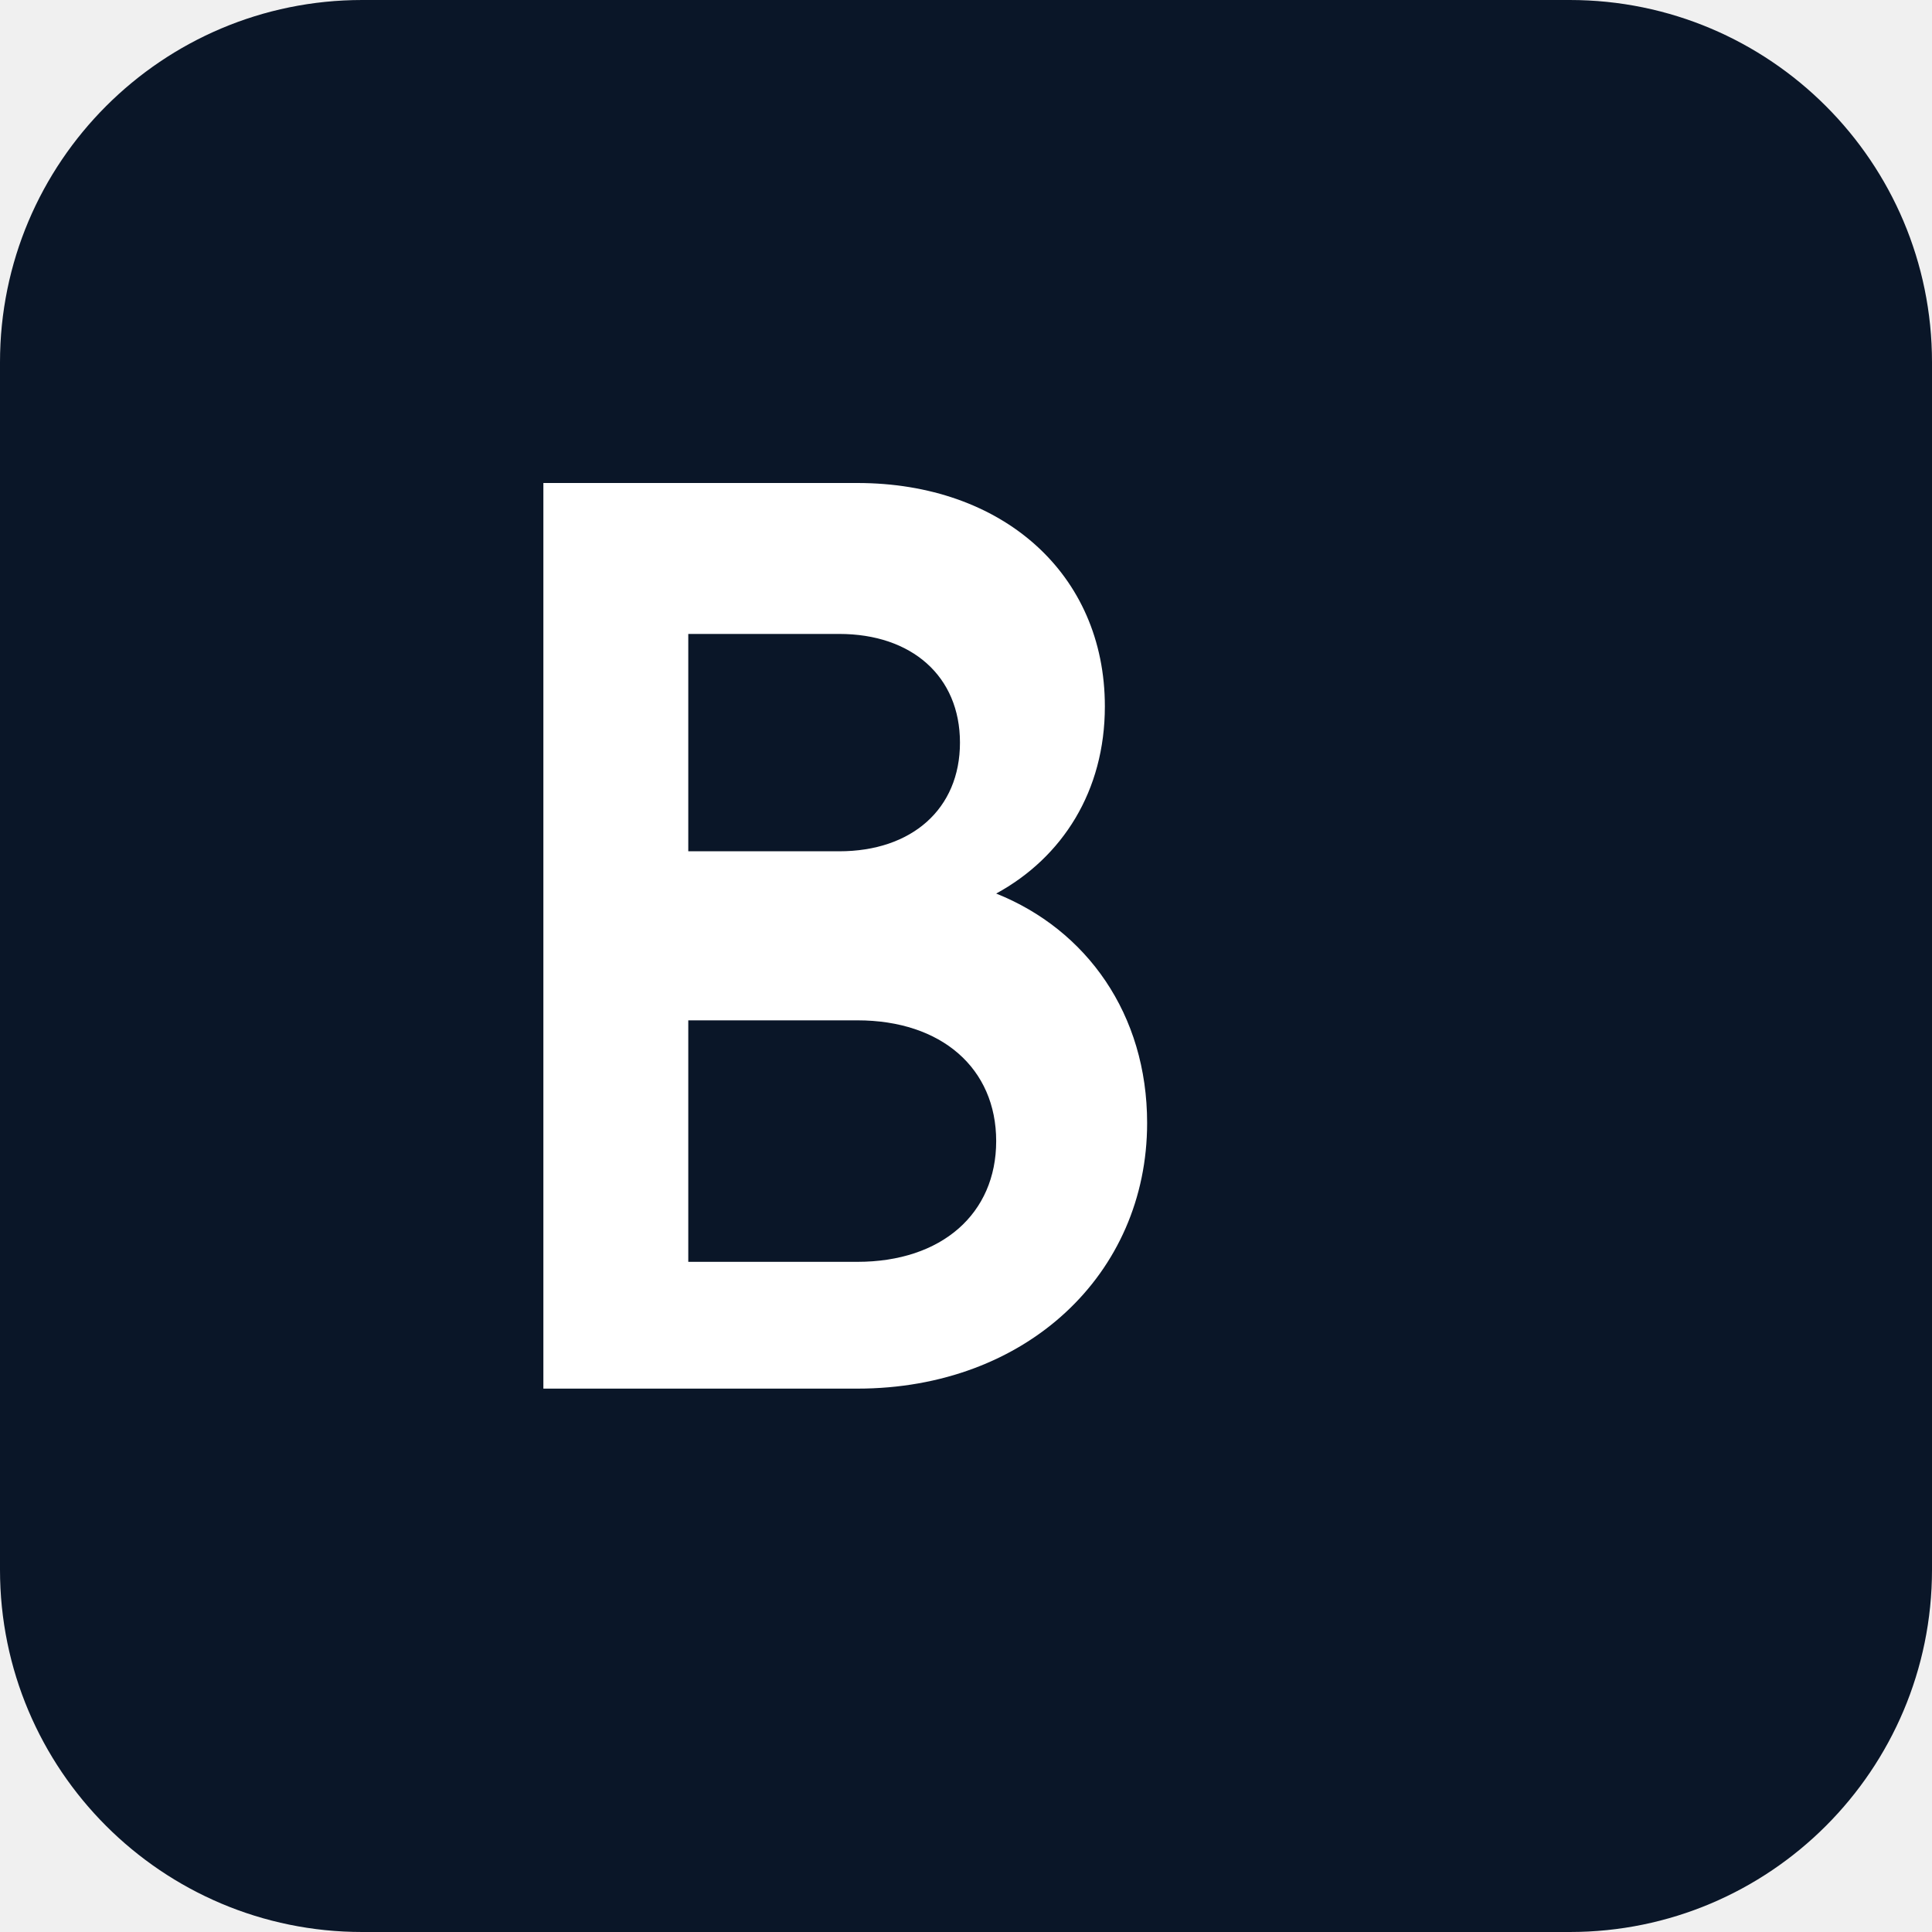
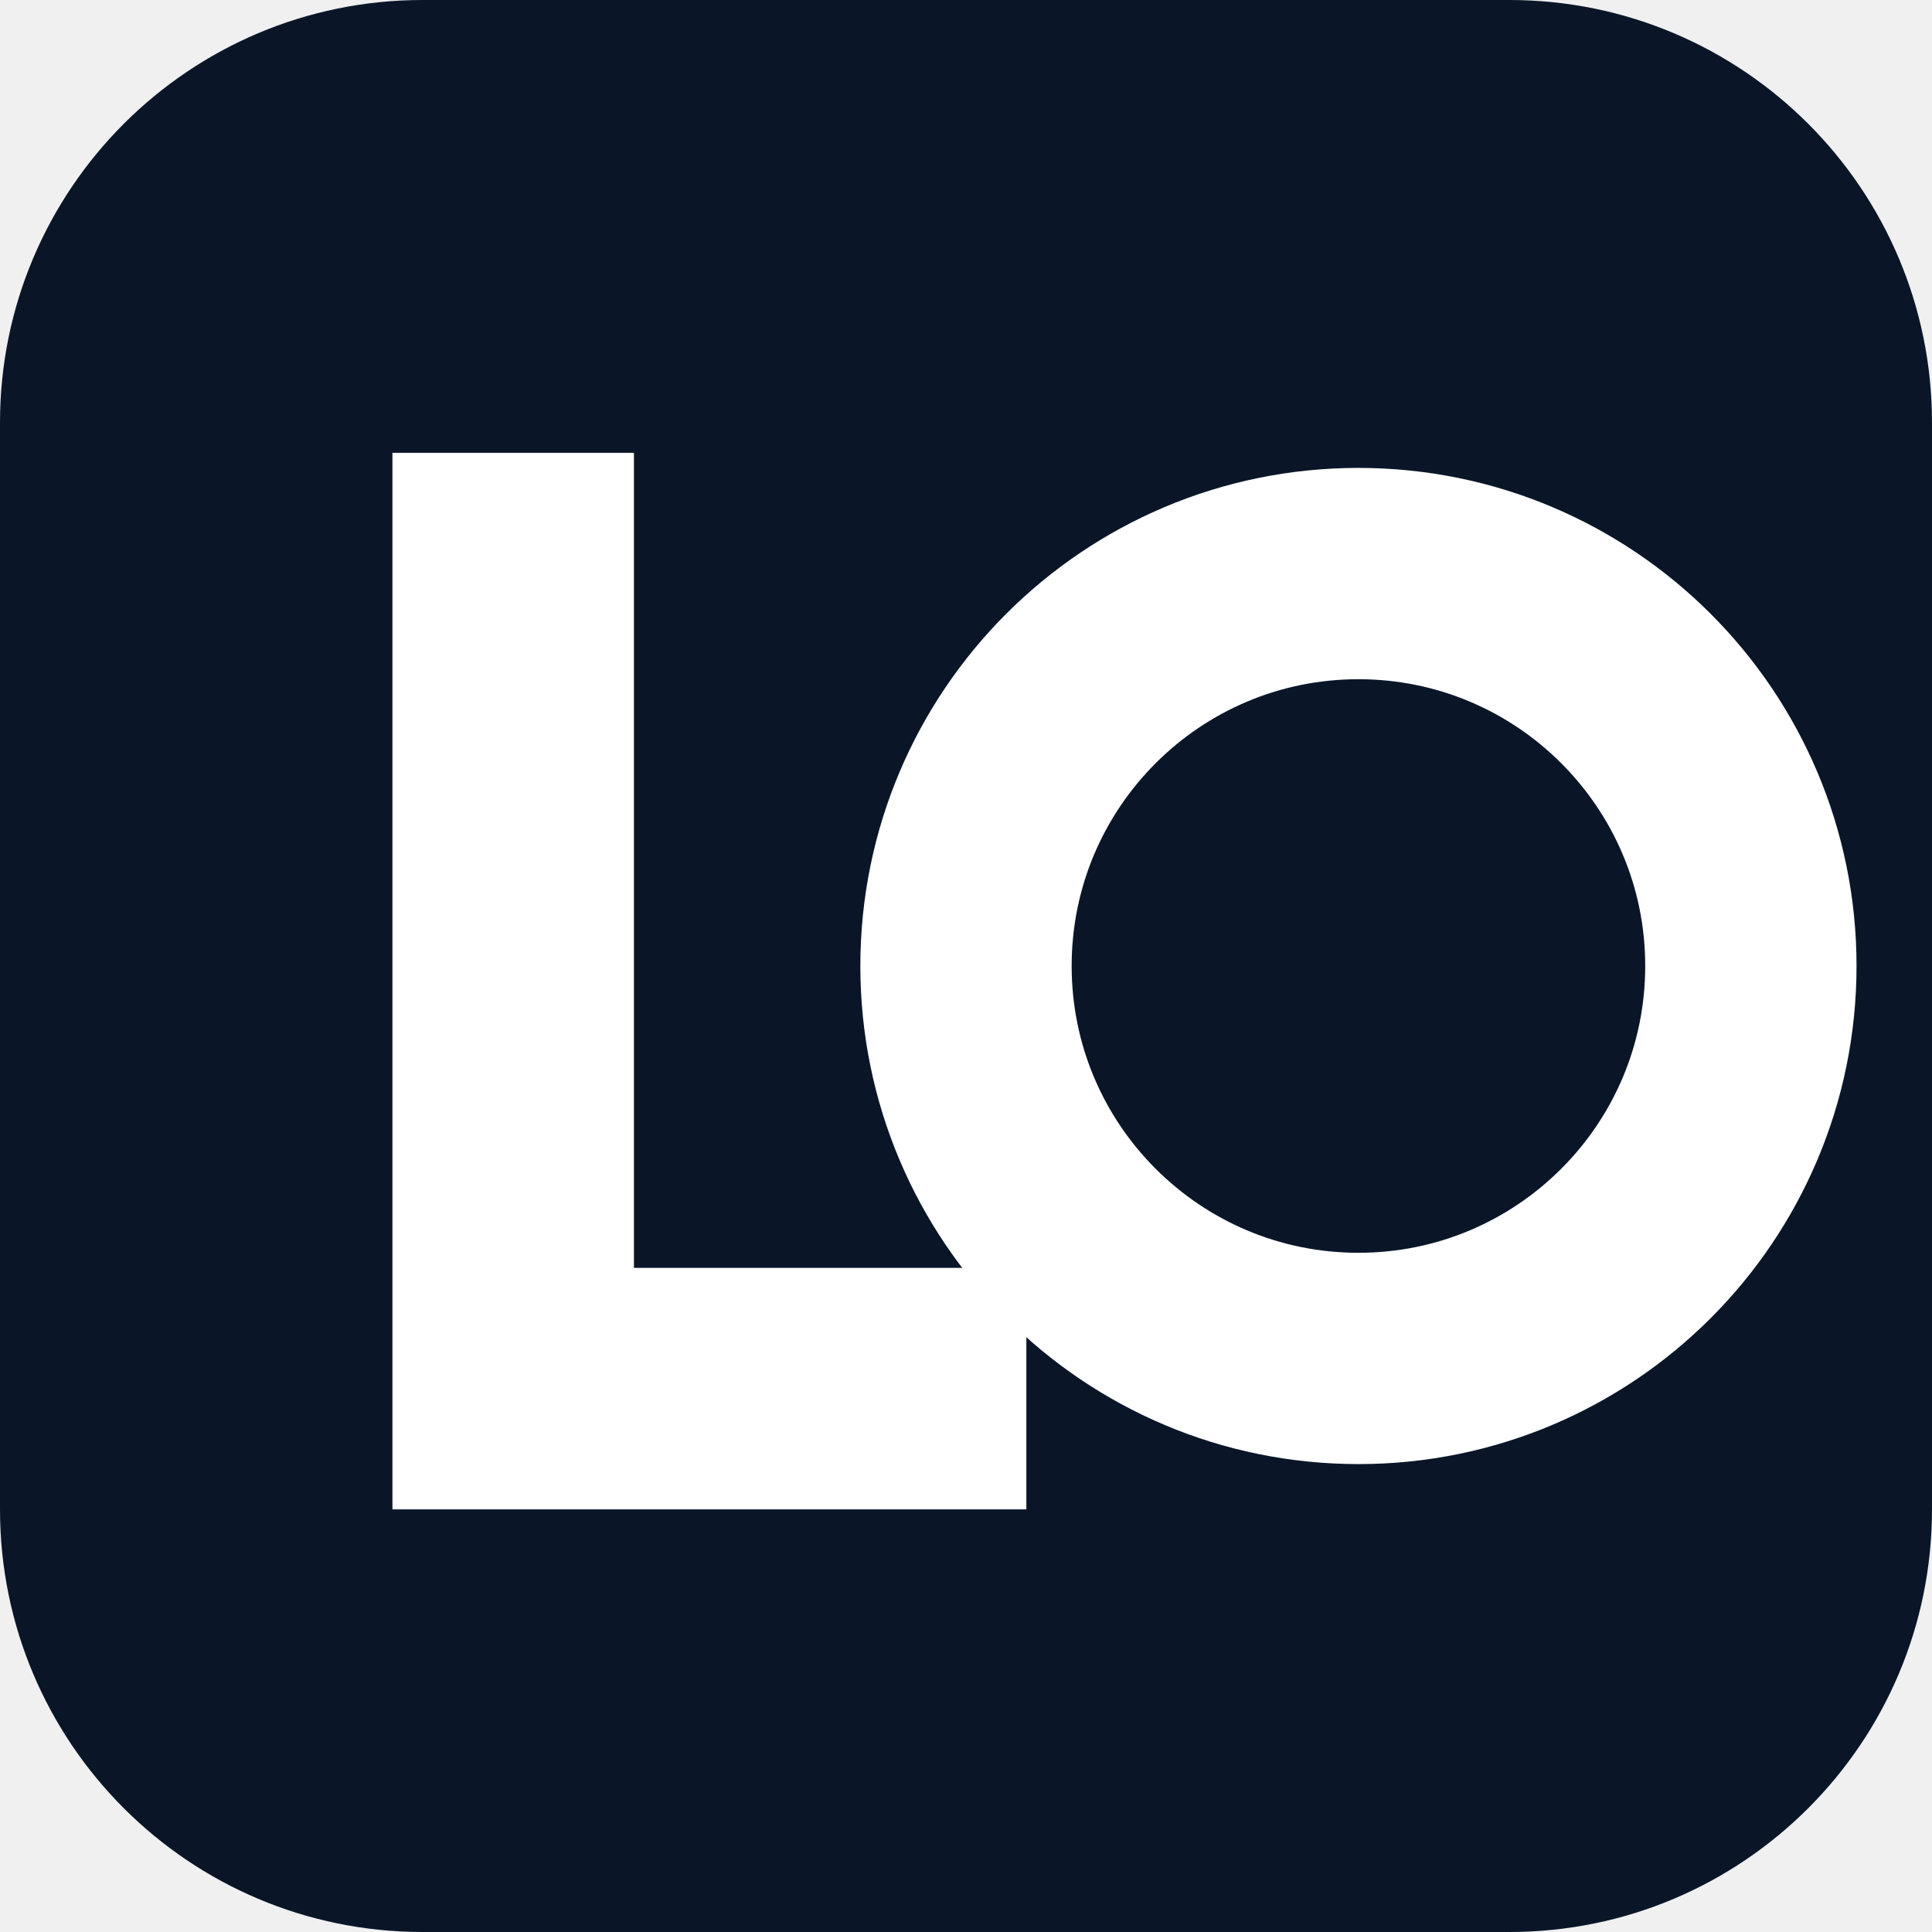
<svg xmlns="http://www.w3.org/2000/svg" viewBox="0 0 32 32" role="img" aria-label="LaraOps">
-   <rect width="32" height="32" rx="6" fill="#0a1628" />
-   <path d="M9 8h5.2c2.4 0 4.1 1.5 4.1 3.7 0 1.4-.7 2.5-1.8 3.1 1.5.6 2.5 2 2.5 3.8 0 2.5-2 4.4-4.8 4.4H9V8zm4.9 6.1c1.2 0 2-.7 2-1.8s-.8-1.8-2-1.8h-2.5v3.6h2.5zm.3 6.8c1.4 0 2.3-.8 2.3-2s-.9-2-2.3-2h-2.8v4h2.8z" fill="#ffffff" />
+   <rect width="32" height="32" rx="7" fill="#0a1628" />
+   <path fill="#ffffff" d="M6.5 7.5h4v13.5h6.5v4H6.5V7.5z" />
+   <circle cx="22.5" cy="16" r="6.5" fill="none" stroke="#ffffff" stroke-width="3.5" />
</svg>
